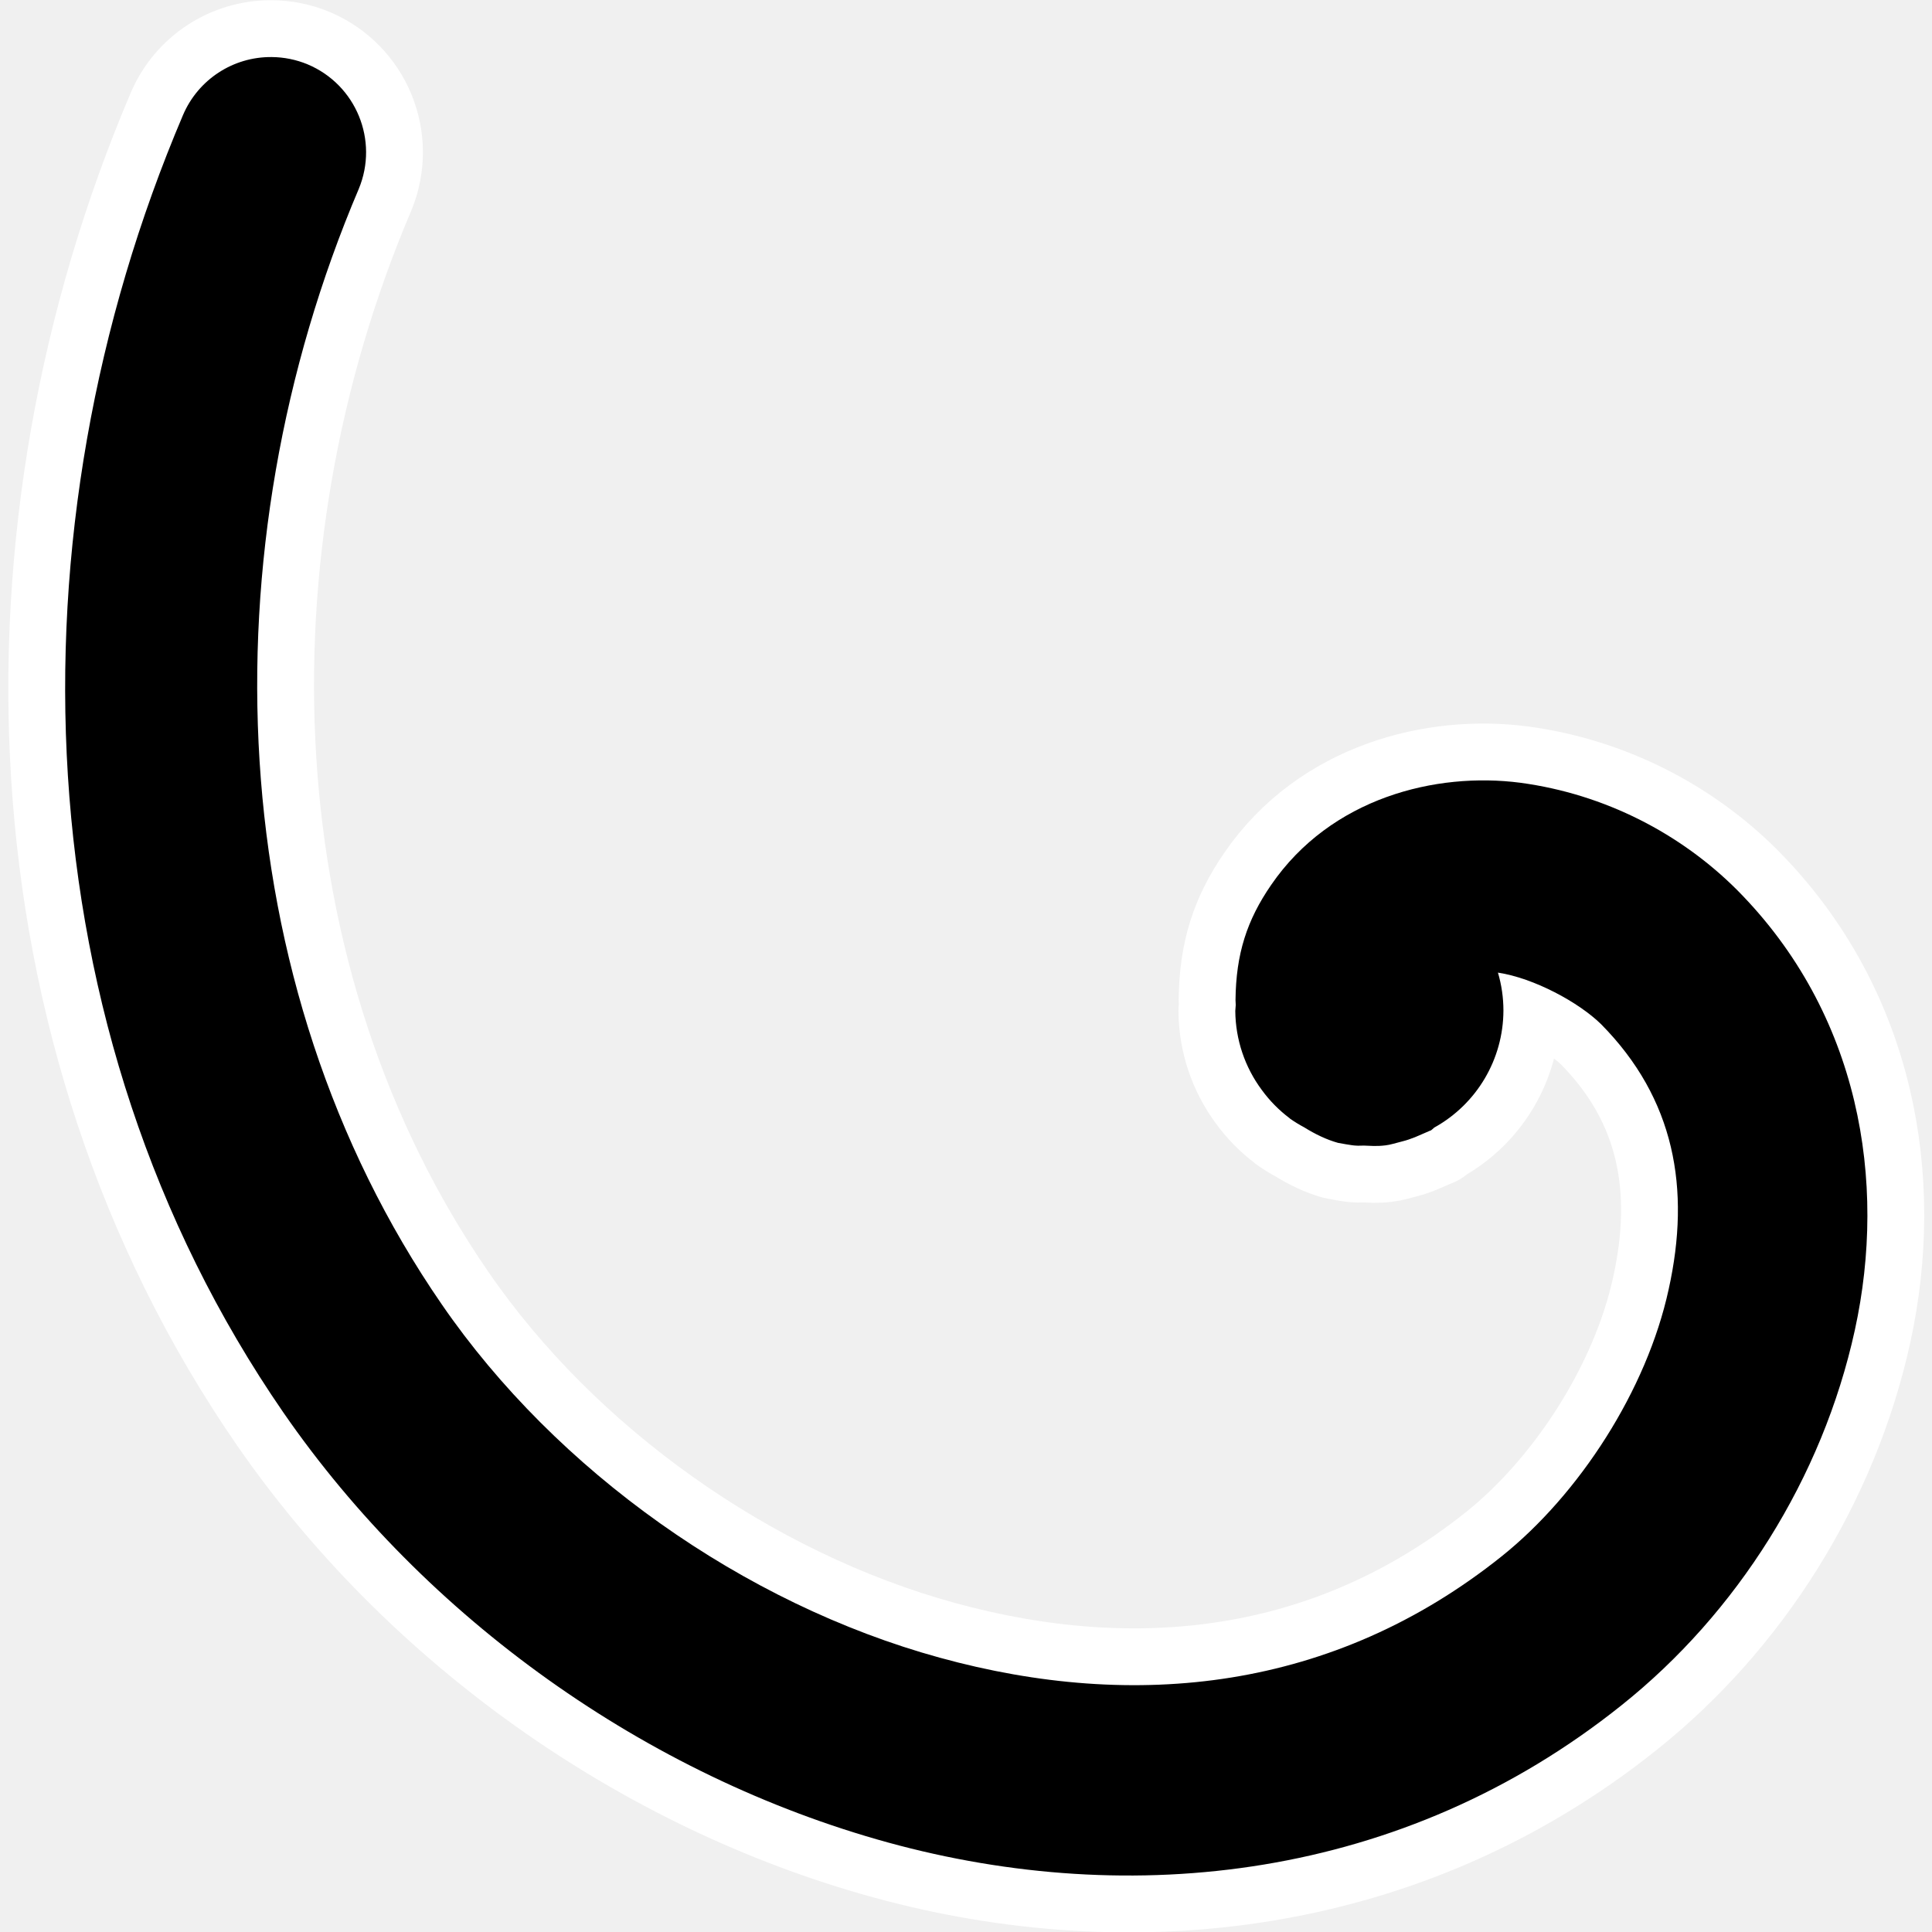
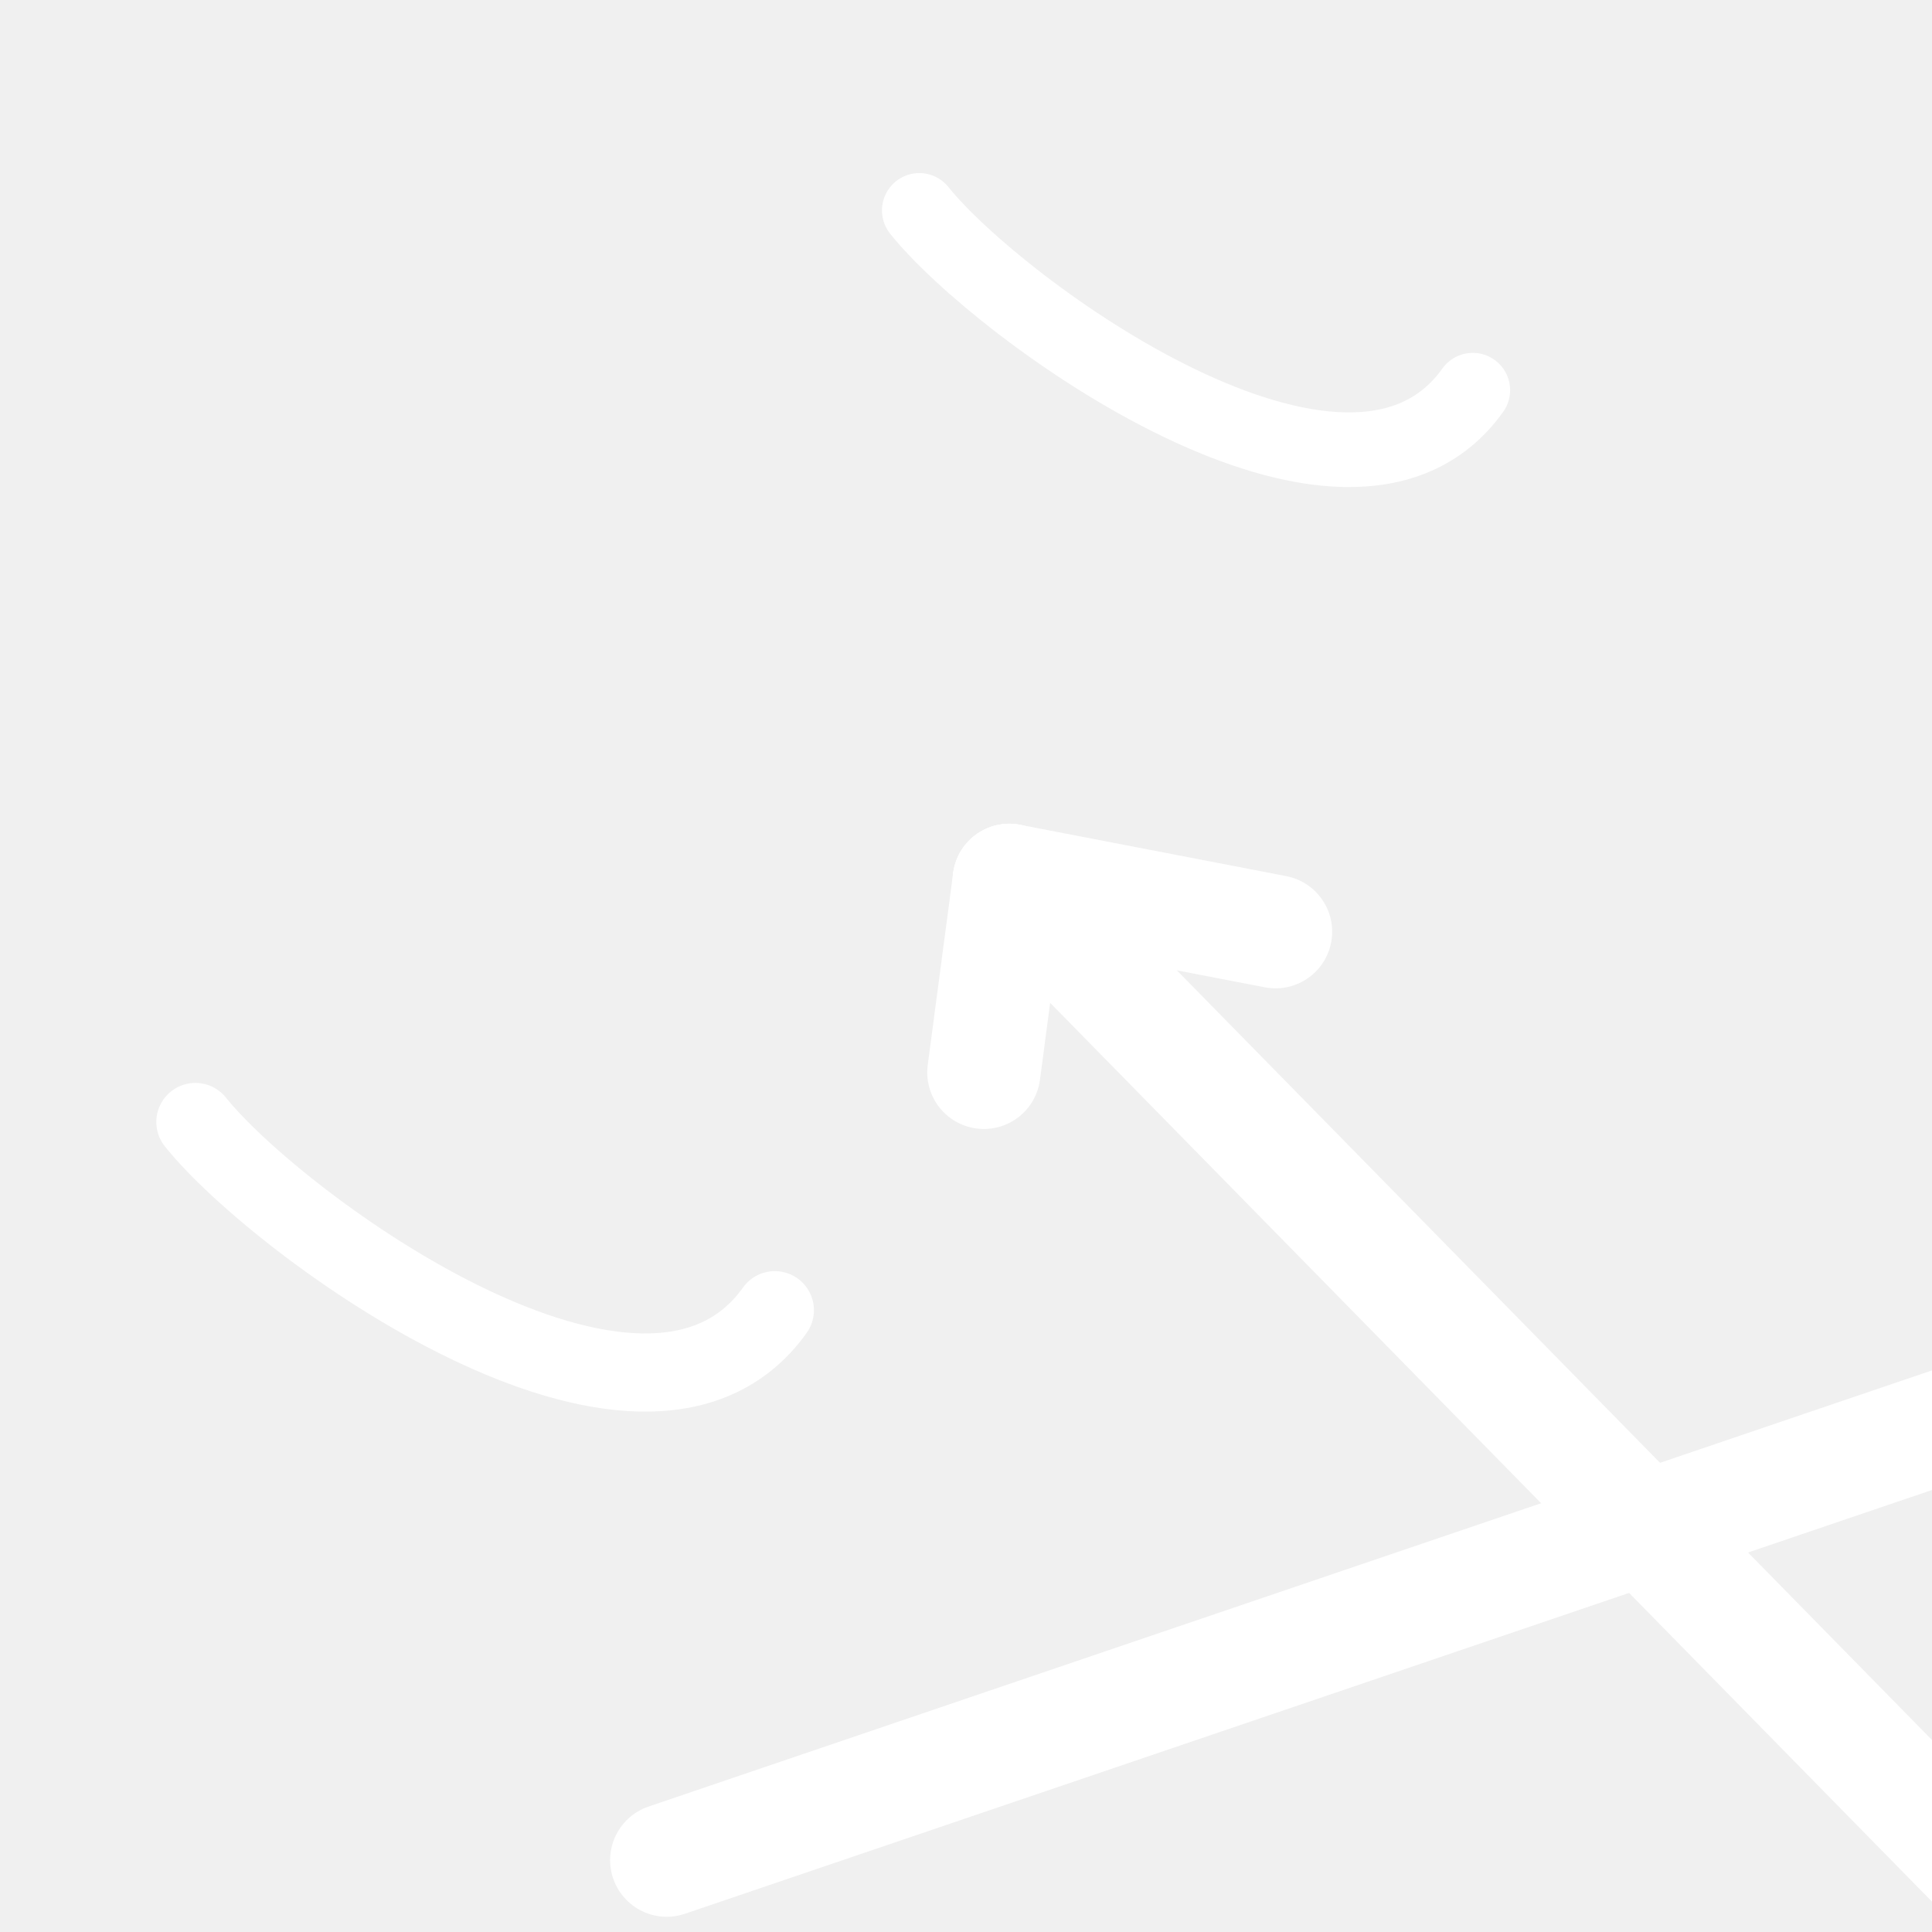
- <svg xmlns="http://www.w3.org/2000/svg" width="16" height="16" viewBox="0 0 4.233 4.233" version="1.1" id="svg1">
+ <svg xmlns="http://www.w3.org/2000/svg" width="256" height="256" viewBox="0 0 256 256" version="1.1" id="svg1">
  <defs id="defs1" />
  <g id="layer1">
-     <path id="path1" style="color:#000000;fill:#000000;fill-rule:evenodd;stroke:#ffffff;stroke-width:0.249;stroke-linecap:round;stroke-linejoin:round;stroke-dasharray:none;stroke-opacity:1;paint-order:stroke markers fill" d="M 0.595,0.125 A 0.209,0.209 0 0 0 0.401,0.252 C 0.014,1.161 0.042,2.255 0.621,3.095 0.932,3.545 1.415,3.891 1.946,4.037 2.478,4.183 3.073,4.12 3.553,3.736 3.805,3.535 3.993,3.239 4.064,2.914 4.135,2.589 4.075,2.221 3.806,1.95 3.683,1.827 3.517,1.74 3.331,1.715 3.146,1.691 2.916,1.748 2.785,1.939 c -0.053,0.077 -0.077,0.151 -0.078,0.252 -1.43e-5,0.003 4.263e-4,0.007 4.865e-4,0.011 a 0.294,0.294 0 0 0 -9.728e-4,0.013 0.294,0.294 0 0 0 0.058,0.173 0.294,0.294 0 0 0 0.061,0.062 c 3.604e-4,2.799e-4 6.109e-4,6.942e-4 9.727e-4,9.727e-4 a 0.294,0.294 0 0 0 0.031,0.019 c 0.024,0.015 0.049,0.027 0.074,0.034 5.793e-4,1.581e-4 0.032,0.006 0.039,0.006 0.007,6.779e-4 0.012,-2.094e-4 0.018,10e-8 0.013,4.107e-4 0.027,0.002 0.047,-4.864e-4 0.01,-0.001 0.022,-0.005 0.038,-0.009 0.008,-0.002 0.017,-0.005 0.027,-0.009 0.01,-0.004 0.034,-0.015 0.035,-0.015 1.339e-4,-8.39e-5 0.005,-0.004 0.007,-0.006 A 0.294,0.294 0 0 0 3.294,2.214 0.294,0.294 0 0 0 3.282,2.131 c 0.079,0.012 0.177,0.065 0.226,0.113 C 3.669,2.407 3.705,2.604 3.656,2.825 3.608,3.046 3.46,3.274 3.29,3.41 2.922,3.704 2.488,3.75 2.059,3.632 1.629,3.514 1.219,3.223 0.968,2.858 0.482,2.153 0.45,1.204 0.786,0.414 A 0.209,0.209 0 0 0 0.674,0.141 0.209,0.209 0 0 0 0.595,0.125 Z" />
+     <path id="rect1" style="fill:none;stroke:#ffffff;stroke-width:15;stroke-linecap:round;stroke-linejoin:round;stroke-dasharray:none;paint-order:fill markers stroke;stroke-opacity:1" d="M 313.838,169.853 88.343,246.482" />
+     <path id="path1" style="fill:none;stroke:#ffffff;stroke-width:15;stroke-linecap:round;stroke-linejoin:round;stroke-dasharray:none;paint-order:fill markers stroke;stroke-opacity:1" d="M 286.017,271.863 133.735,116.652" />
+     <path id="path2" style="fill:none;stroke:#ffffff;stroke-width:15;stroke-linecap:round;stroke-linejoin:round;stroke-dasharray:none;paint-order:fill markers stroke;stroke-opacity:1" d="m 130.365,142.095 3.37,-25.443" />
+     <path id="path3" style="fill:none;stroke:#ffffff;stroke-width:15;stroke-linecap:round;stroke-linejoin:round;stroke-dasharray:none;paint-order:fill markers stroke;stroke-opacity:1" d="m 169.019,123.458 -35.284,-6.806" />
+     <path style="fill:none;fill-rule:evenodd;stroke:#ffffff;stroke-width:15;stroke-linecap:round;stroke-dasharray:none;stroke-opacity:1" id="path4" d="M 65.389,38.649 C 57.98,81.2 -27.801,65.13 -50.484,54.201" transform="matrix(0.5946032,0.2853882,-0.2853882,0.5946032,167.2987,10.06058)" />
+     <path style="fill:none;fill-rule:evenodd;stroke:#ffffff;stroke-width:15;stroke-linecap:round;stroke-dasharray:none;stroke-opacity:1" id="path5" d="M 65.389,38.649 C 57.98,81.2 -27.801,65.13 -50.484,54.201" transform="matrix(0.6225062,0.2987806,-0.2987806,0.6225062,73.5128,130.0132)" />
  </g>
</svg>
